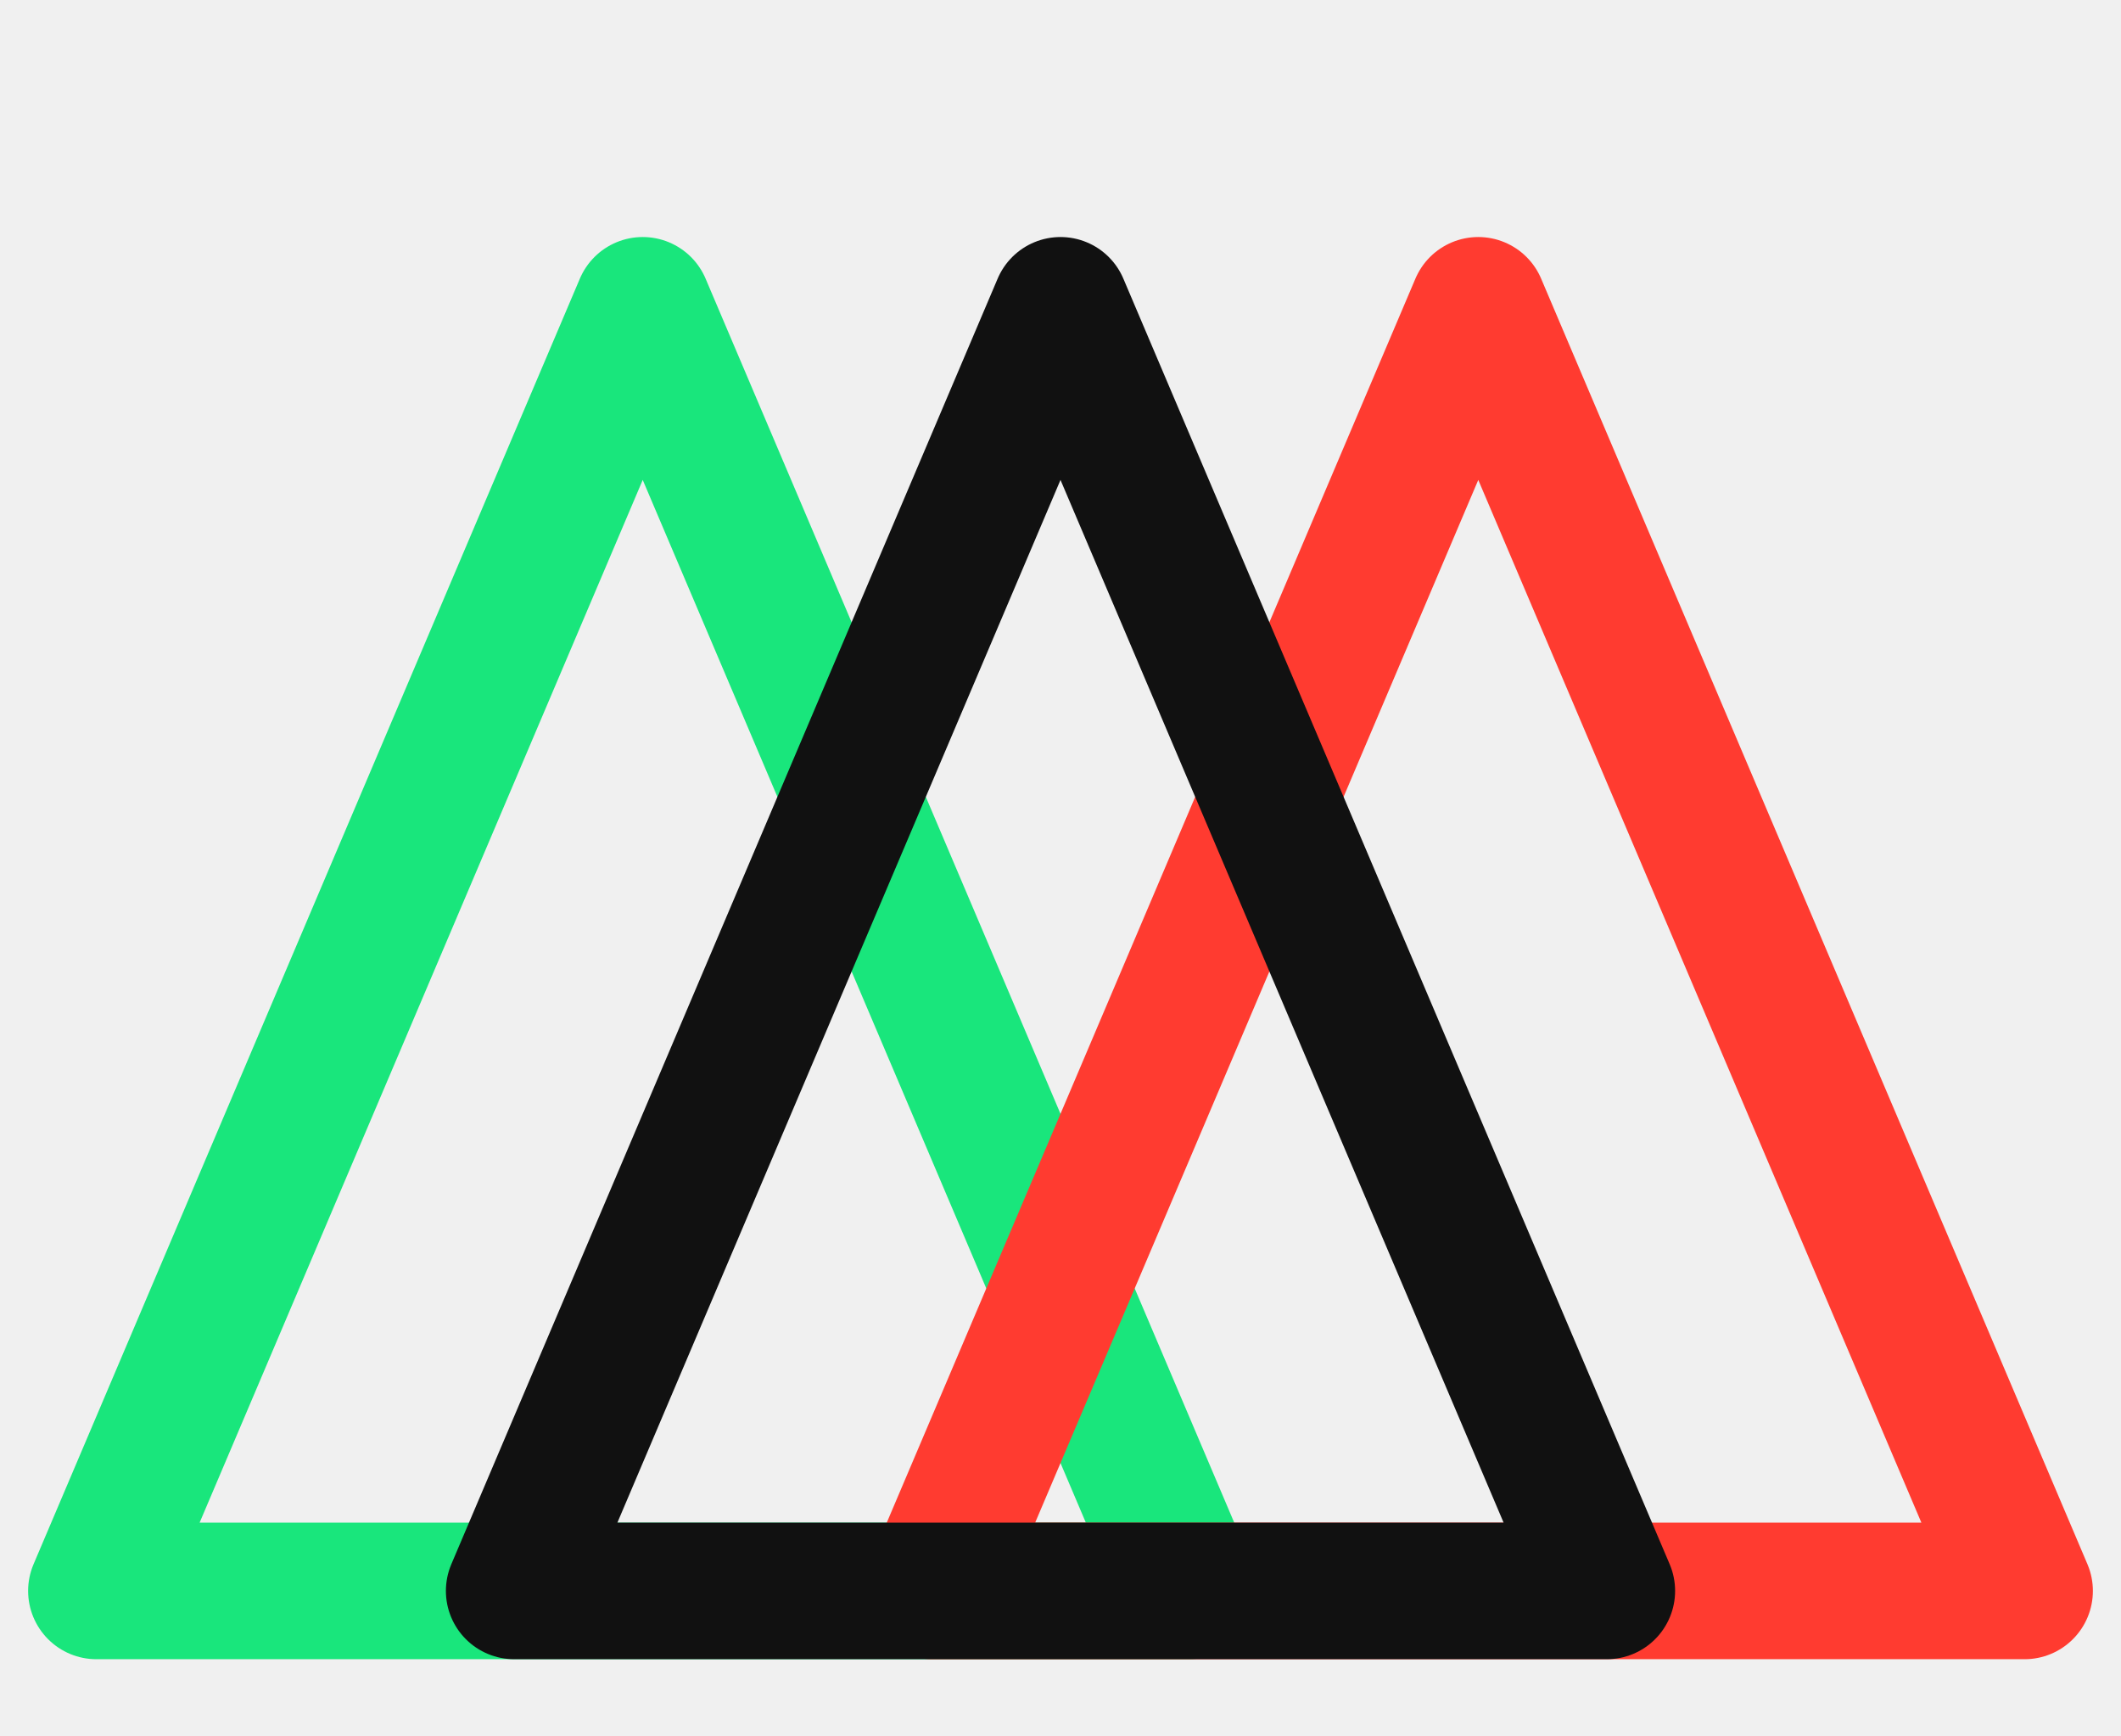
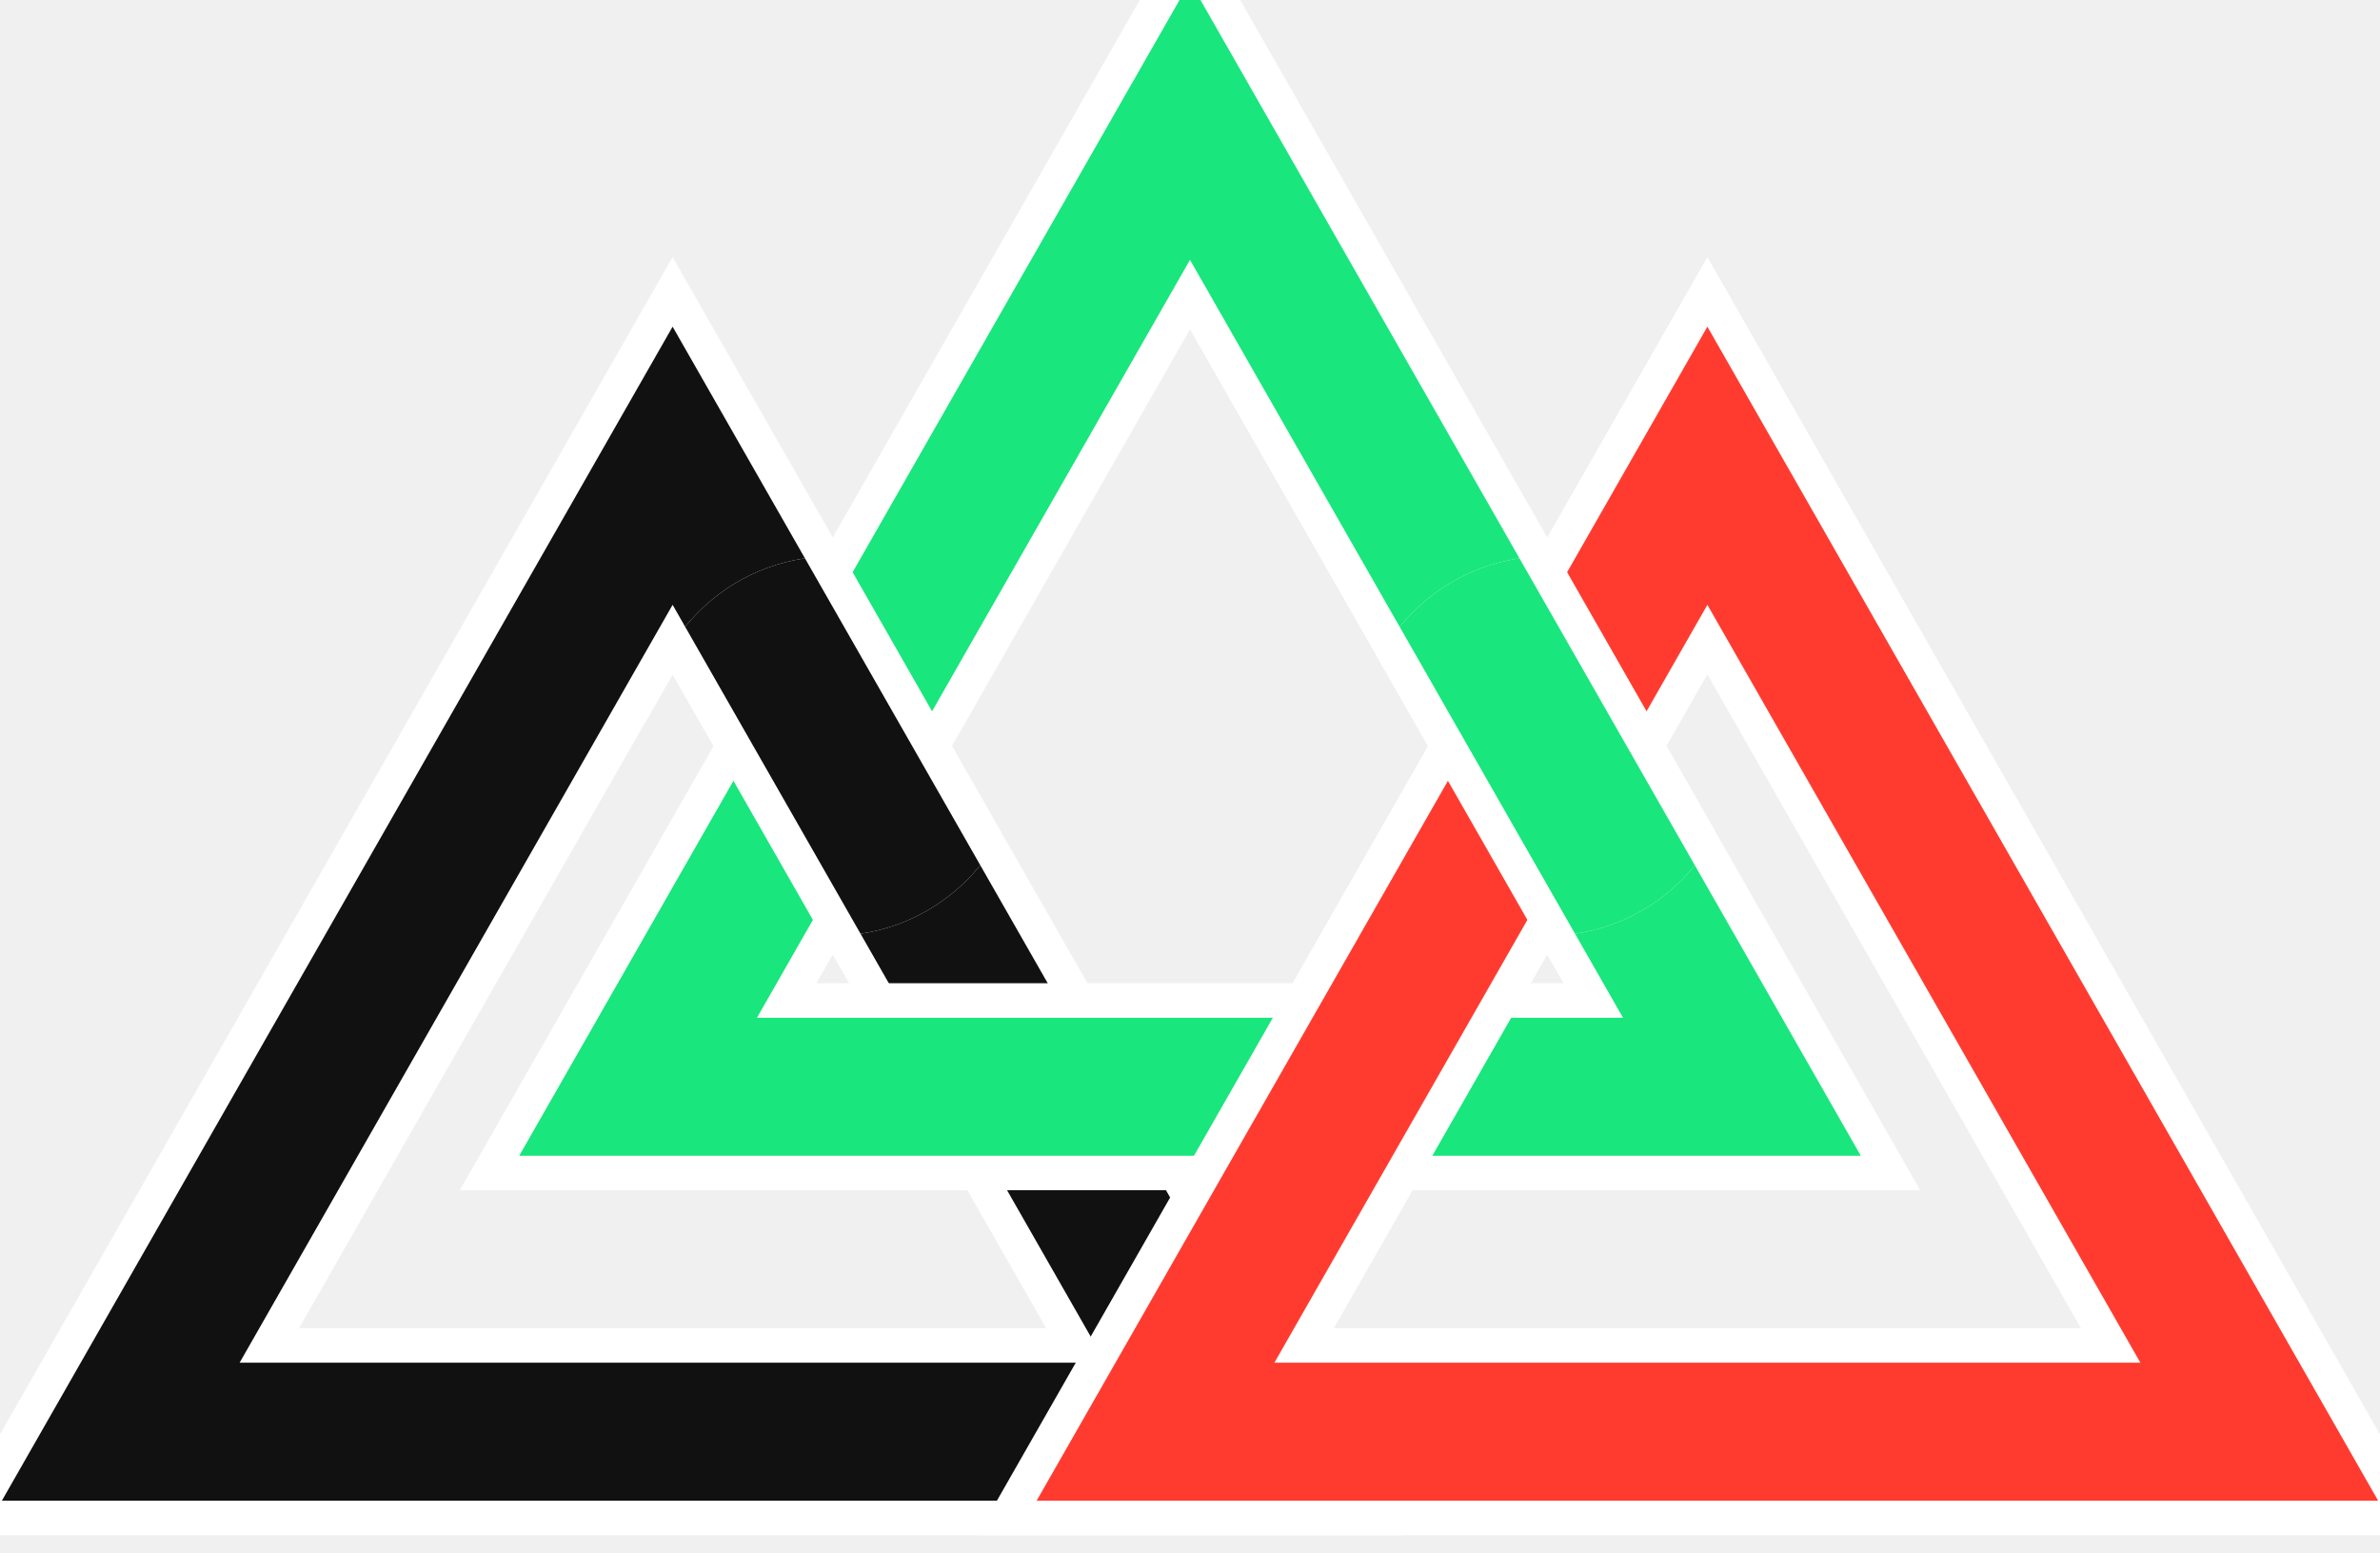
- <svg xmlns="http://www.w3.org/2000/svg" viewBox="0 0 132 108" role="img" aria-label="TRI-LAB">
-   <g fill="none" stroke-width="8.5" stroke-linejoin="round">
-     <polygon points="6,99 40,19 74,99" stroke="#19E67C" />
-     <polygon points="58,99 92,19 126,99" stroke="#FF3B30" />
-     <polygon points="32,99 66,19 100,99" stroke="#111111" />
+ <svg xmlns="http://www.w3.org/2000/svg" viewBox="55 75 690 450" role="img" aria-label="3LAB">
+   <defs>
+     <polygon id="tri" points="0,-280 -160,0 160,0" fill="none" />
+     <g id="t1">
+       <use href="#tri" transform="translate(250, 490)" />
+     </g>
+     <g id="t2">
+       <use href="#tri" transform="translate(400, 390)" />
+     </g>
+     <g id="t3">
+       <use href="#tri" transform="translate(550, 490)" />
+     </g>
+     <clipPath id="clip-t1-over-t2">
+       <circle cx="296.4" cy="291.25" r="55" />
+     </clipPath>
+     <clipPath id="clip-t2-over-t3">
+       <circle cx="503.6" cy="291.25" r="55" />
+     </clipPath>
+   </defs>
+   <g stroke-linejoin="miter" stroke-linecap="butt" stroke-miterlimit="10">
+     <use href="#t1" stroke="#FFFFFF" stroke-width="60" />
+     <use href="#t1" stroke="#111111" stroke-width="40" />
+     <use href="#t2" stroke="#FFFFFF" stroke-width="60" />
+     <use href="#t2" stroke="#19E67C" stroke-width="40" />
+     <use href="#t3" stroke="#FFFFFF" stroke-width="60" />
+     <use href="#t3" stroke="#FF3B30" stroke-width="40" />
+     <use href="#t1" stroke="#FFFFFF" stroke-width="60" clip-path="url(#clip-t1-over-t2)" />
+     <use href="#t1" stroke="#111111" stroke-width="40" clip-path="url(#clip-t1-over-t2)" />
+     <use href="#t2" stroke="#FFFFFF" stroke-width="60" clip-path="url(#clip-t2-over-t3)" />
+     <use href="#t2" stroke="#19E67C" stroke-width="40" clip-path="url(#clip-t2-over-t3)" />
  </g>
</svg>
